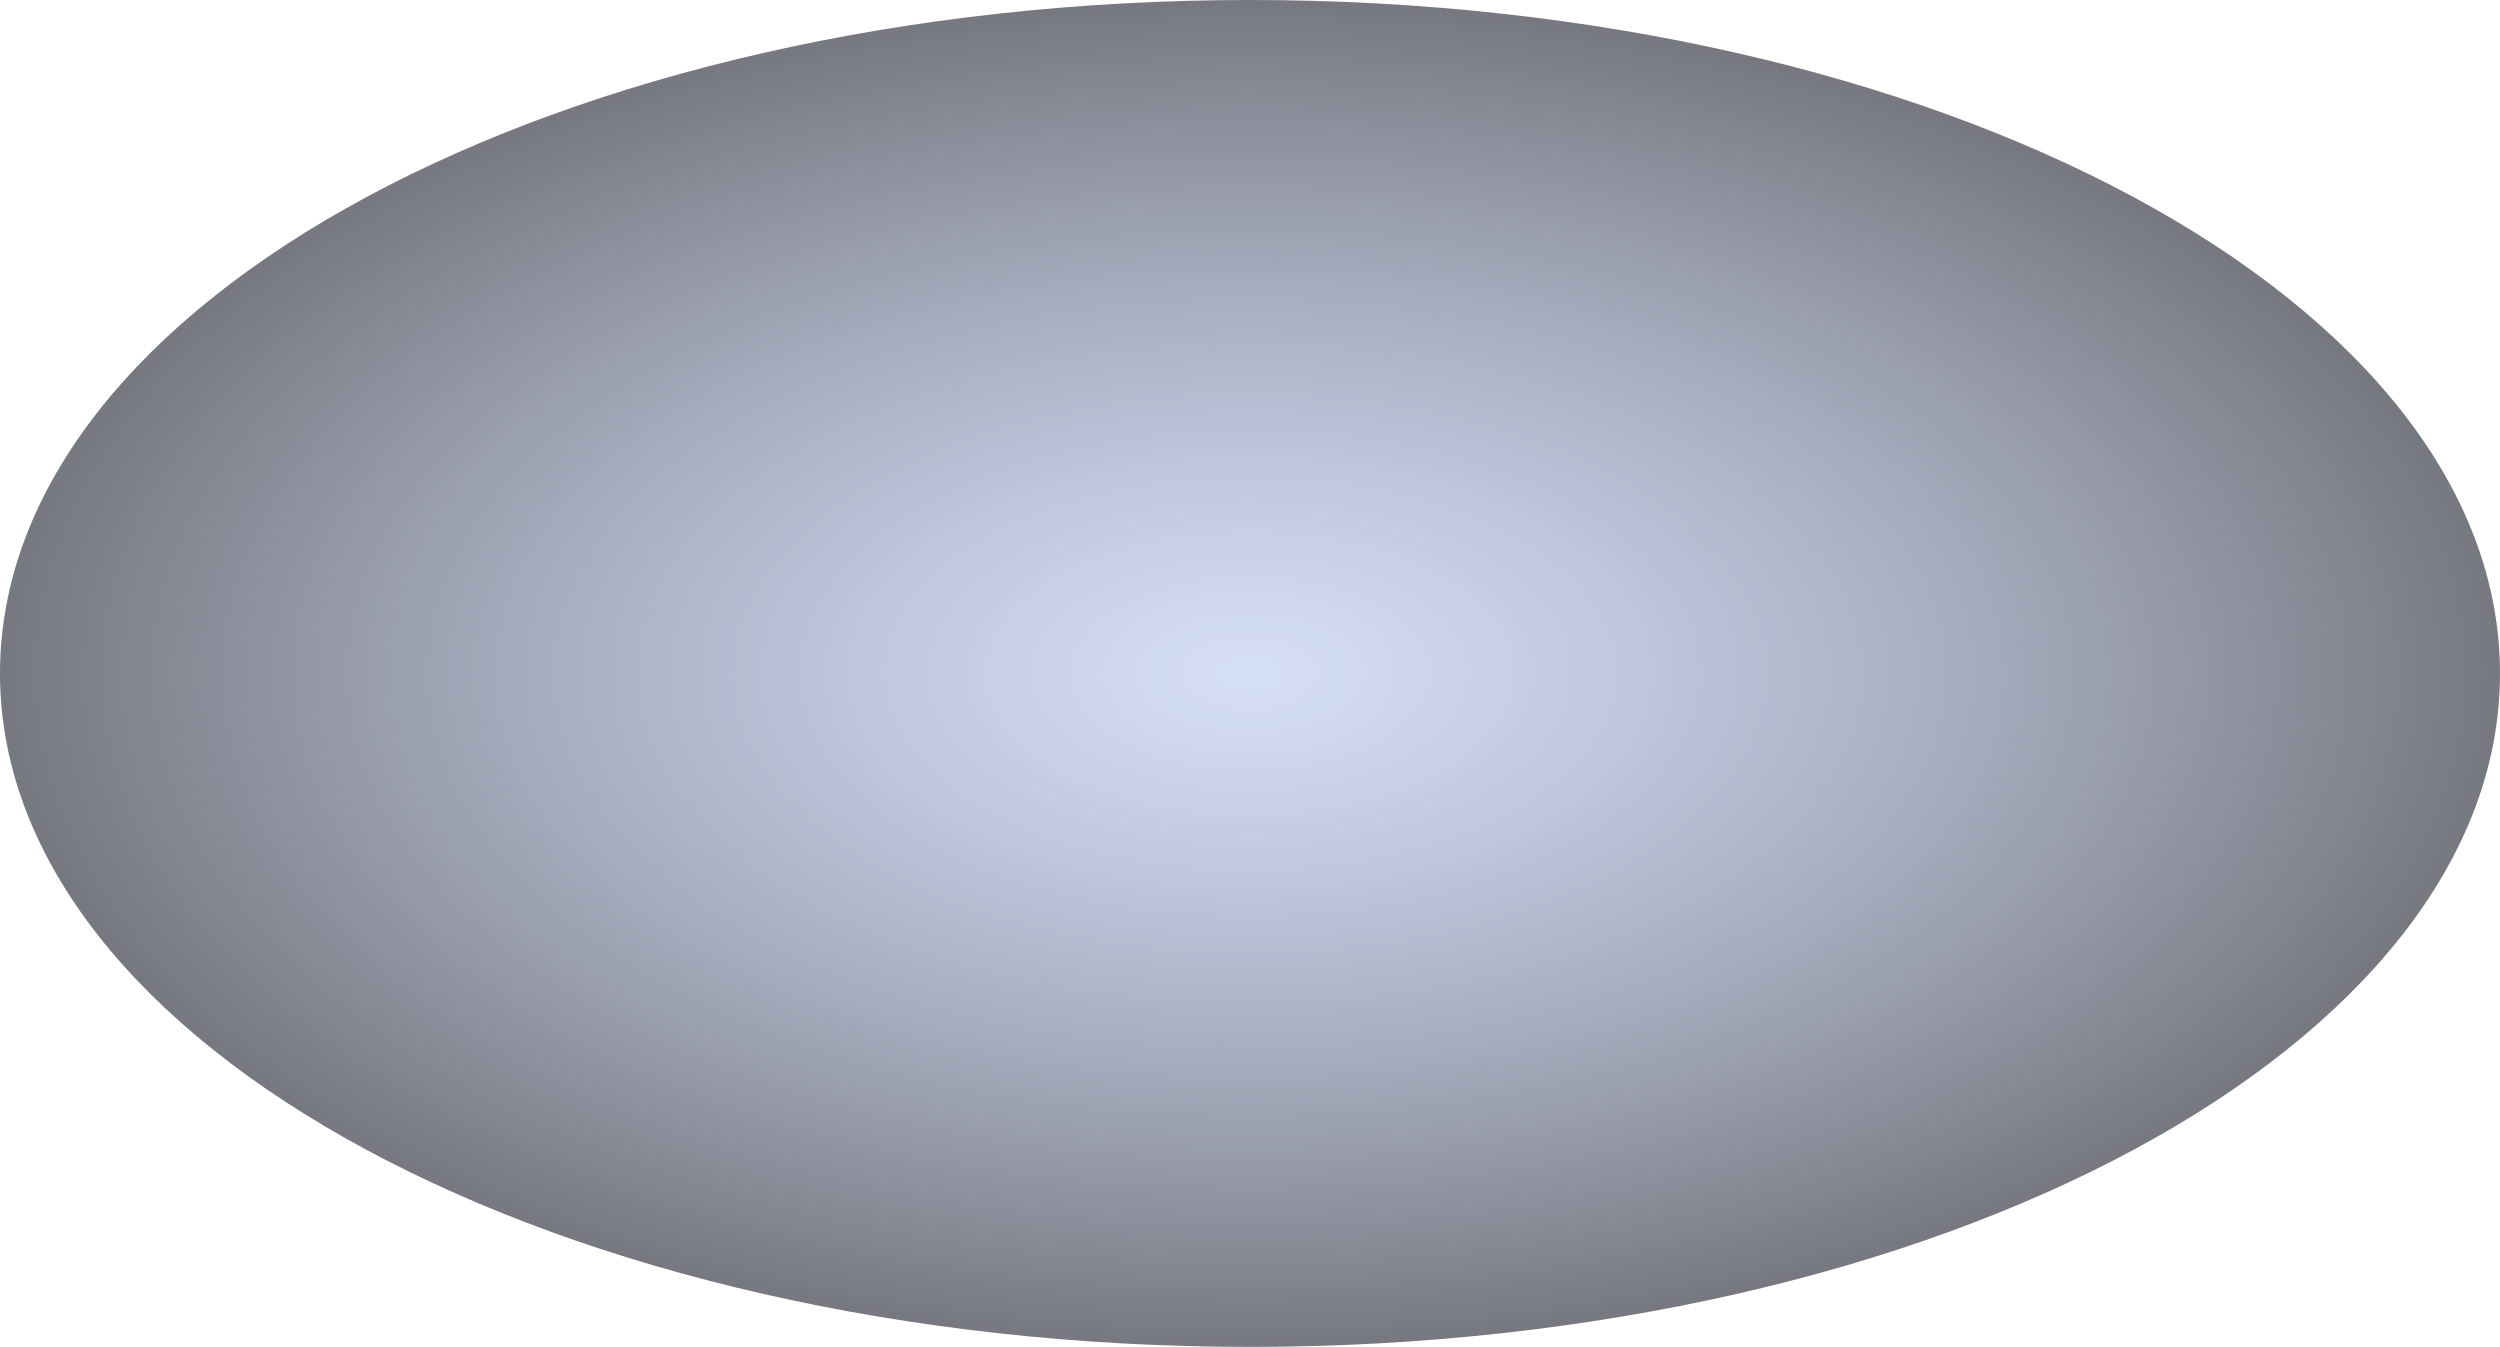
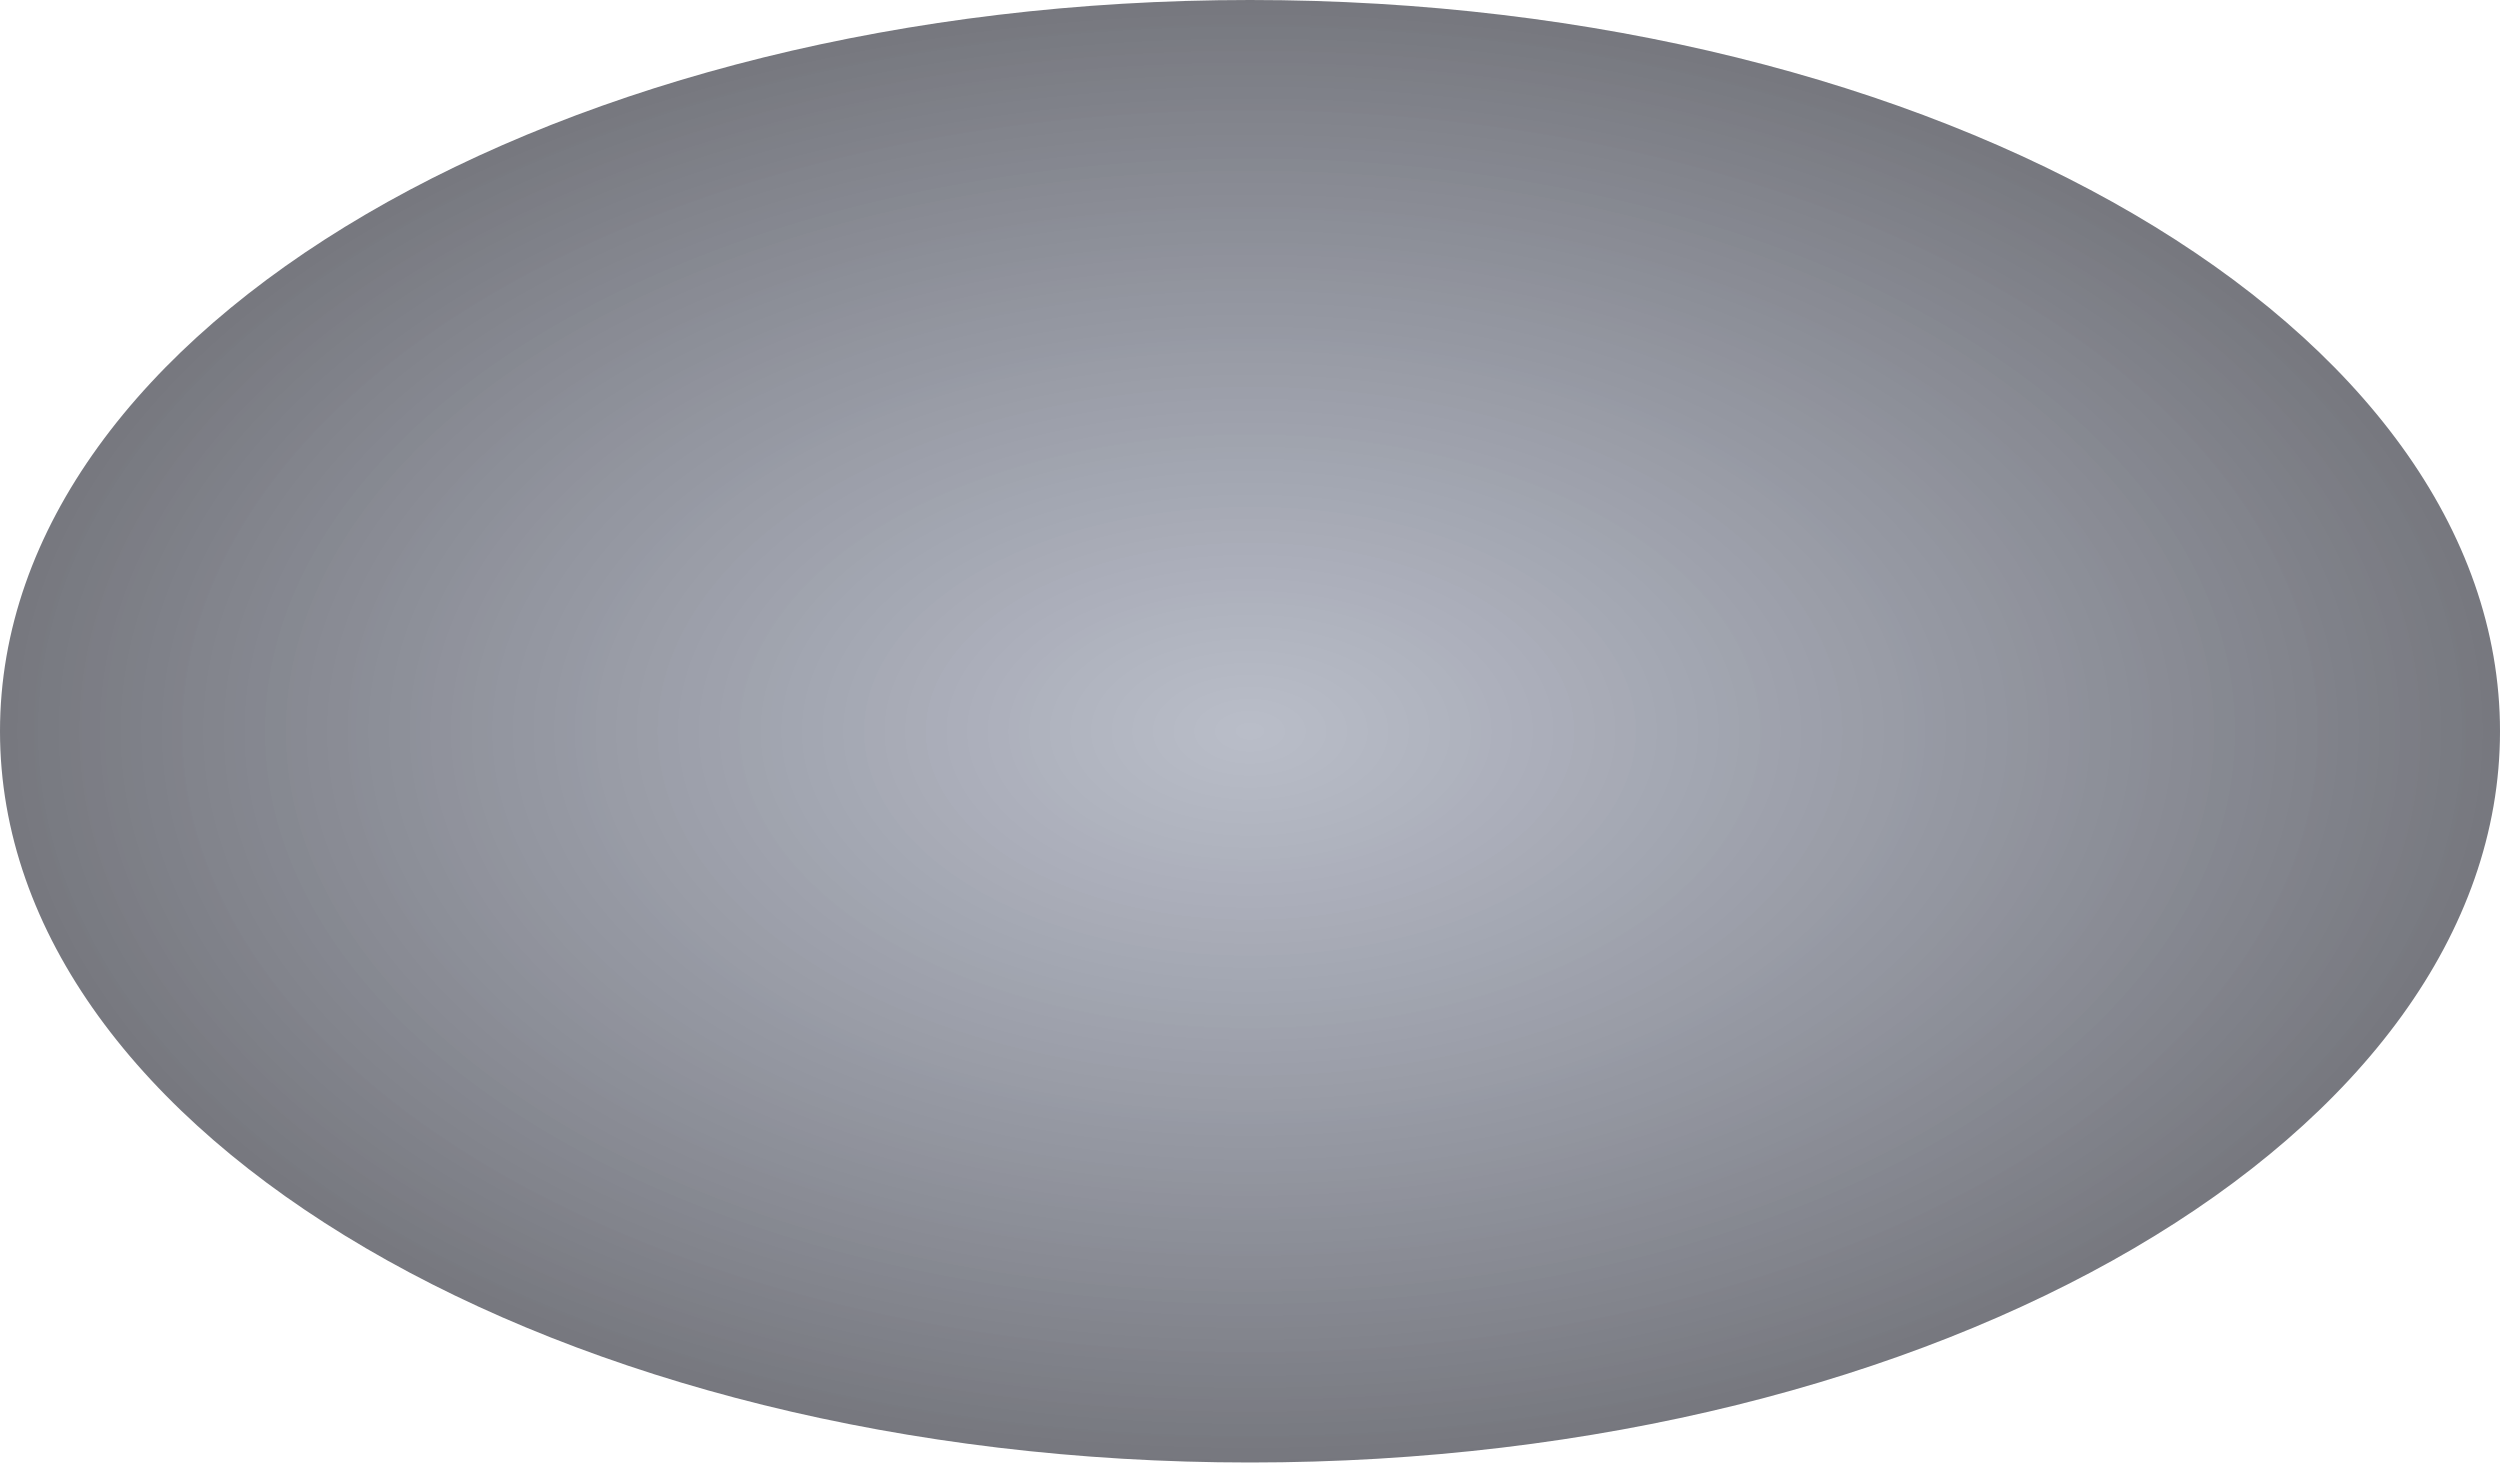
- <svg xmlns="http://www.w3.org/2000/svg" width="1303" height="702" viewBox="0 0 1303 702" fill="none">
-   <ellipse cx="651.5" cy="351" rx="651.5" ry="351" fill="url(#paint0_radial_5696_2354)" fill-opacity="0.6" />
+ <svg xmlns="http://www.w3.org/2000/svg" width="1200" height="702" viewBox="0 0 1200 702" fill="none">
+   <ellipse cx="600" cy="351" rx="600" ry="351" fill="url(#paint0_radial_5776_4769)" fill-opacity="0.6" />
  <defs>
-     <radialGradient id="paint0_radial_5696_2354" cx="0" cy="0" r="1" gradientUnits="userSpaceOnUse" gradientTransform="translate(651.5 351) rotate(90) scale(365.483 678.382)">
-       <stop stop-color="#8EA7EC" stop-opacity="0.6" />
+     <radialGradient id="paint0_radial_5776_4769" cx="0" cy="0" r="1" gradientUnits="userSpaceOnUse" gradientTransform="translate(600 351) rotate(90) scale(365.483 624.757)">
+       <stop stop-color="#3C4767" stop-opacity="0.6" />
      <stop offset="0.964" stop-color="#1A1C27" />
    </radialGradient>
  </defs>
</svg>
